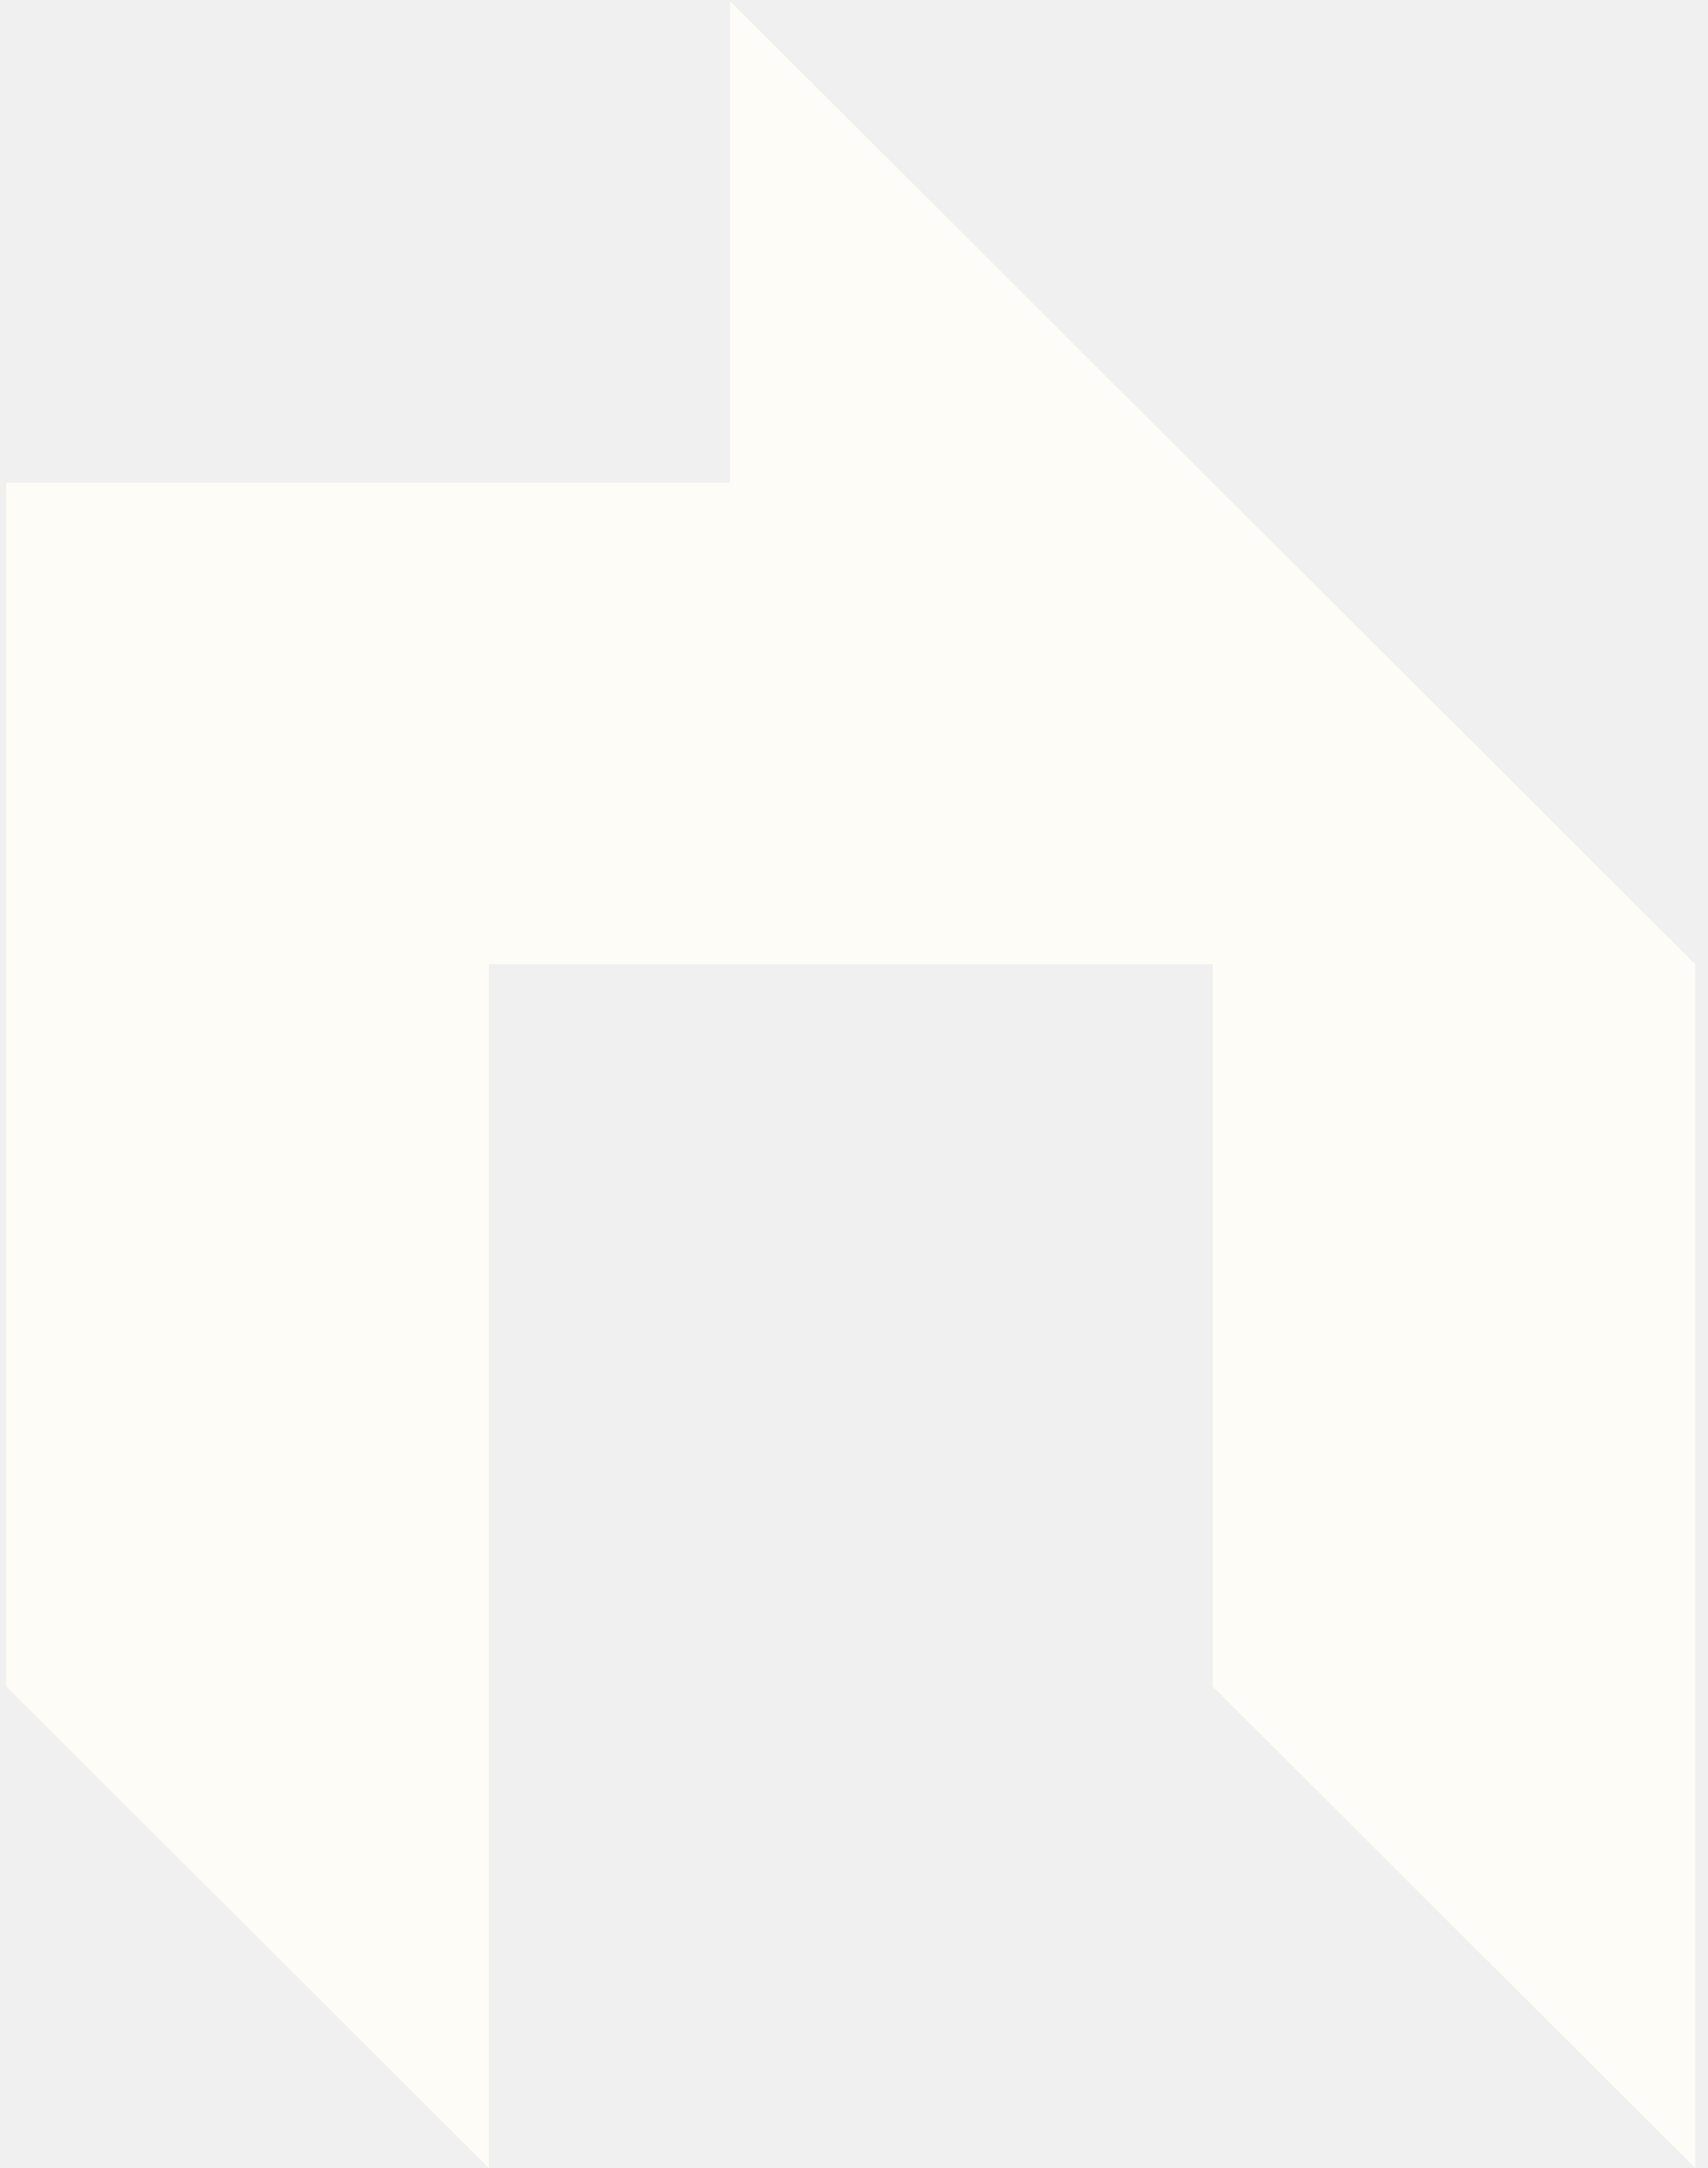
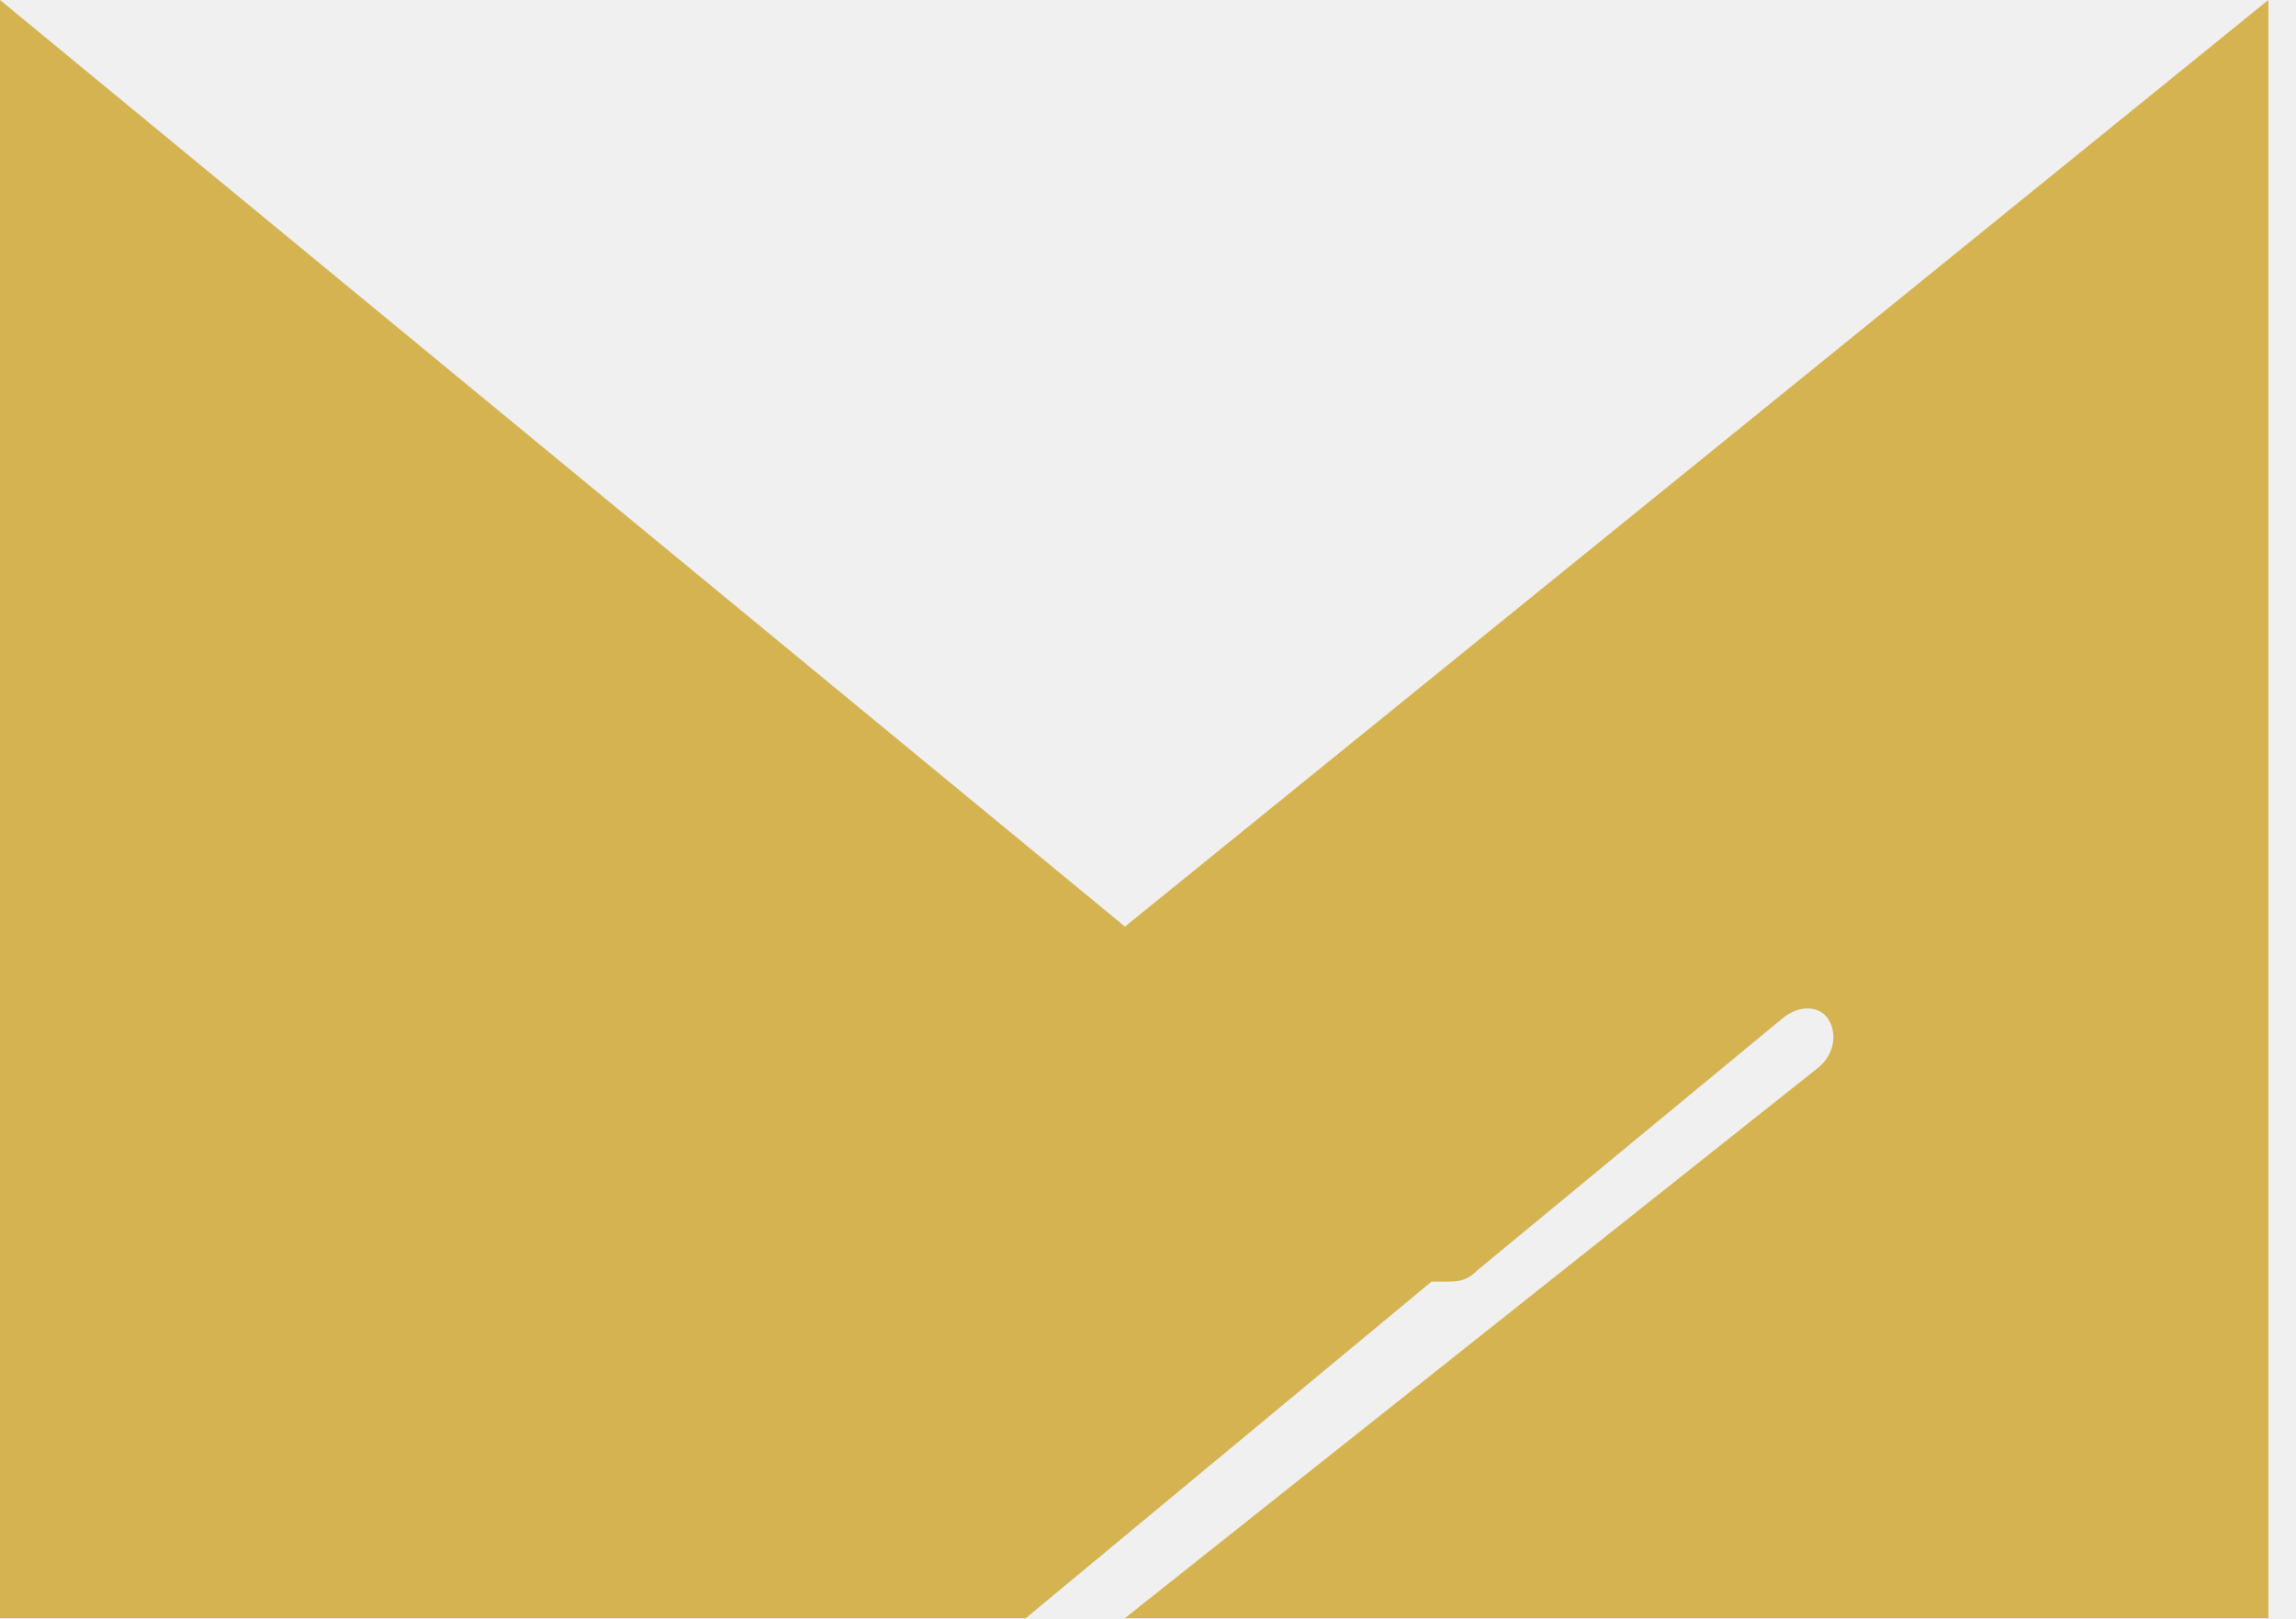
- <svg xmlns="http://www.w3.org/2000/svg" width="115" height="146" viewBox="0 0 115 146" fill="none">
-   <g clip-path="url(#clip0_26_26)">
-     <path d="M81.685 32.512L49.18 0.088V32.512H0.423V113.574L32.928 145.999V64.937H81.685V113.574L114.19 145.999V64.937L81.685 32.512Z" fill="#FEFCF6" />
-   </g>
-   <defs>
-     <clipPath id="clip0_26_26">
-       <rect width="115" height="146" fill="white" />
-     </clipPath>
-   </defs>
+ <svg xmlns="http://www.w3.org/2000/svg" viewBox="0 0 996 702" width="996" height="702" role="img" aria-label="Sarkinmota monogram">
+   <path fill="#D4B350" d="M0 0v702h445l176-146h8c6 0 9-2 12-5l132-109c7-6 16-6 20 0s3 15-4 21L488 702h496V0L488 402 0 0Z" />
</svg>
